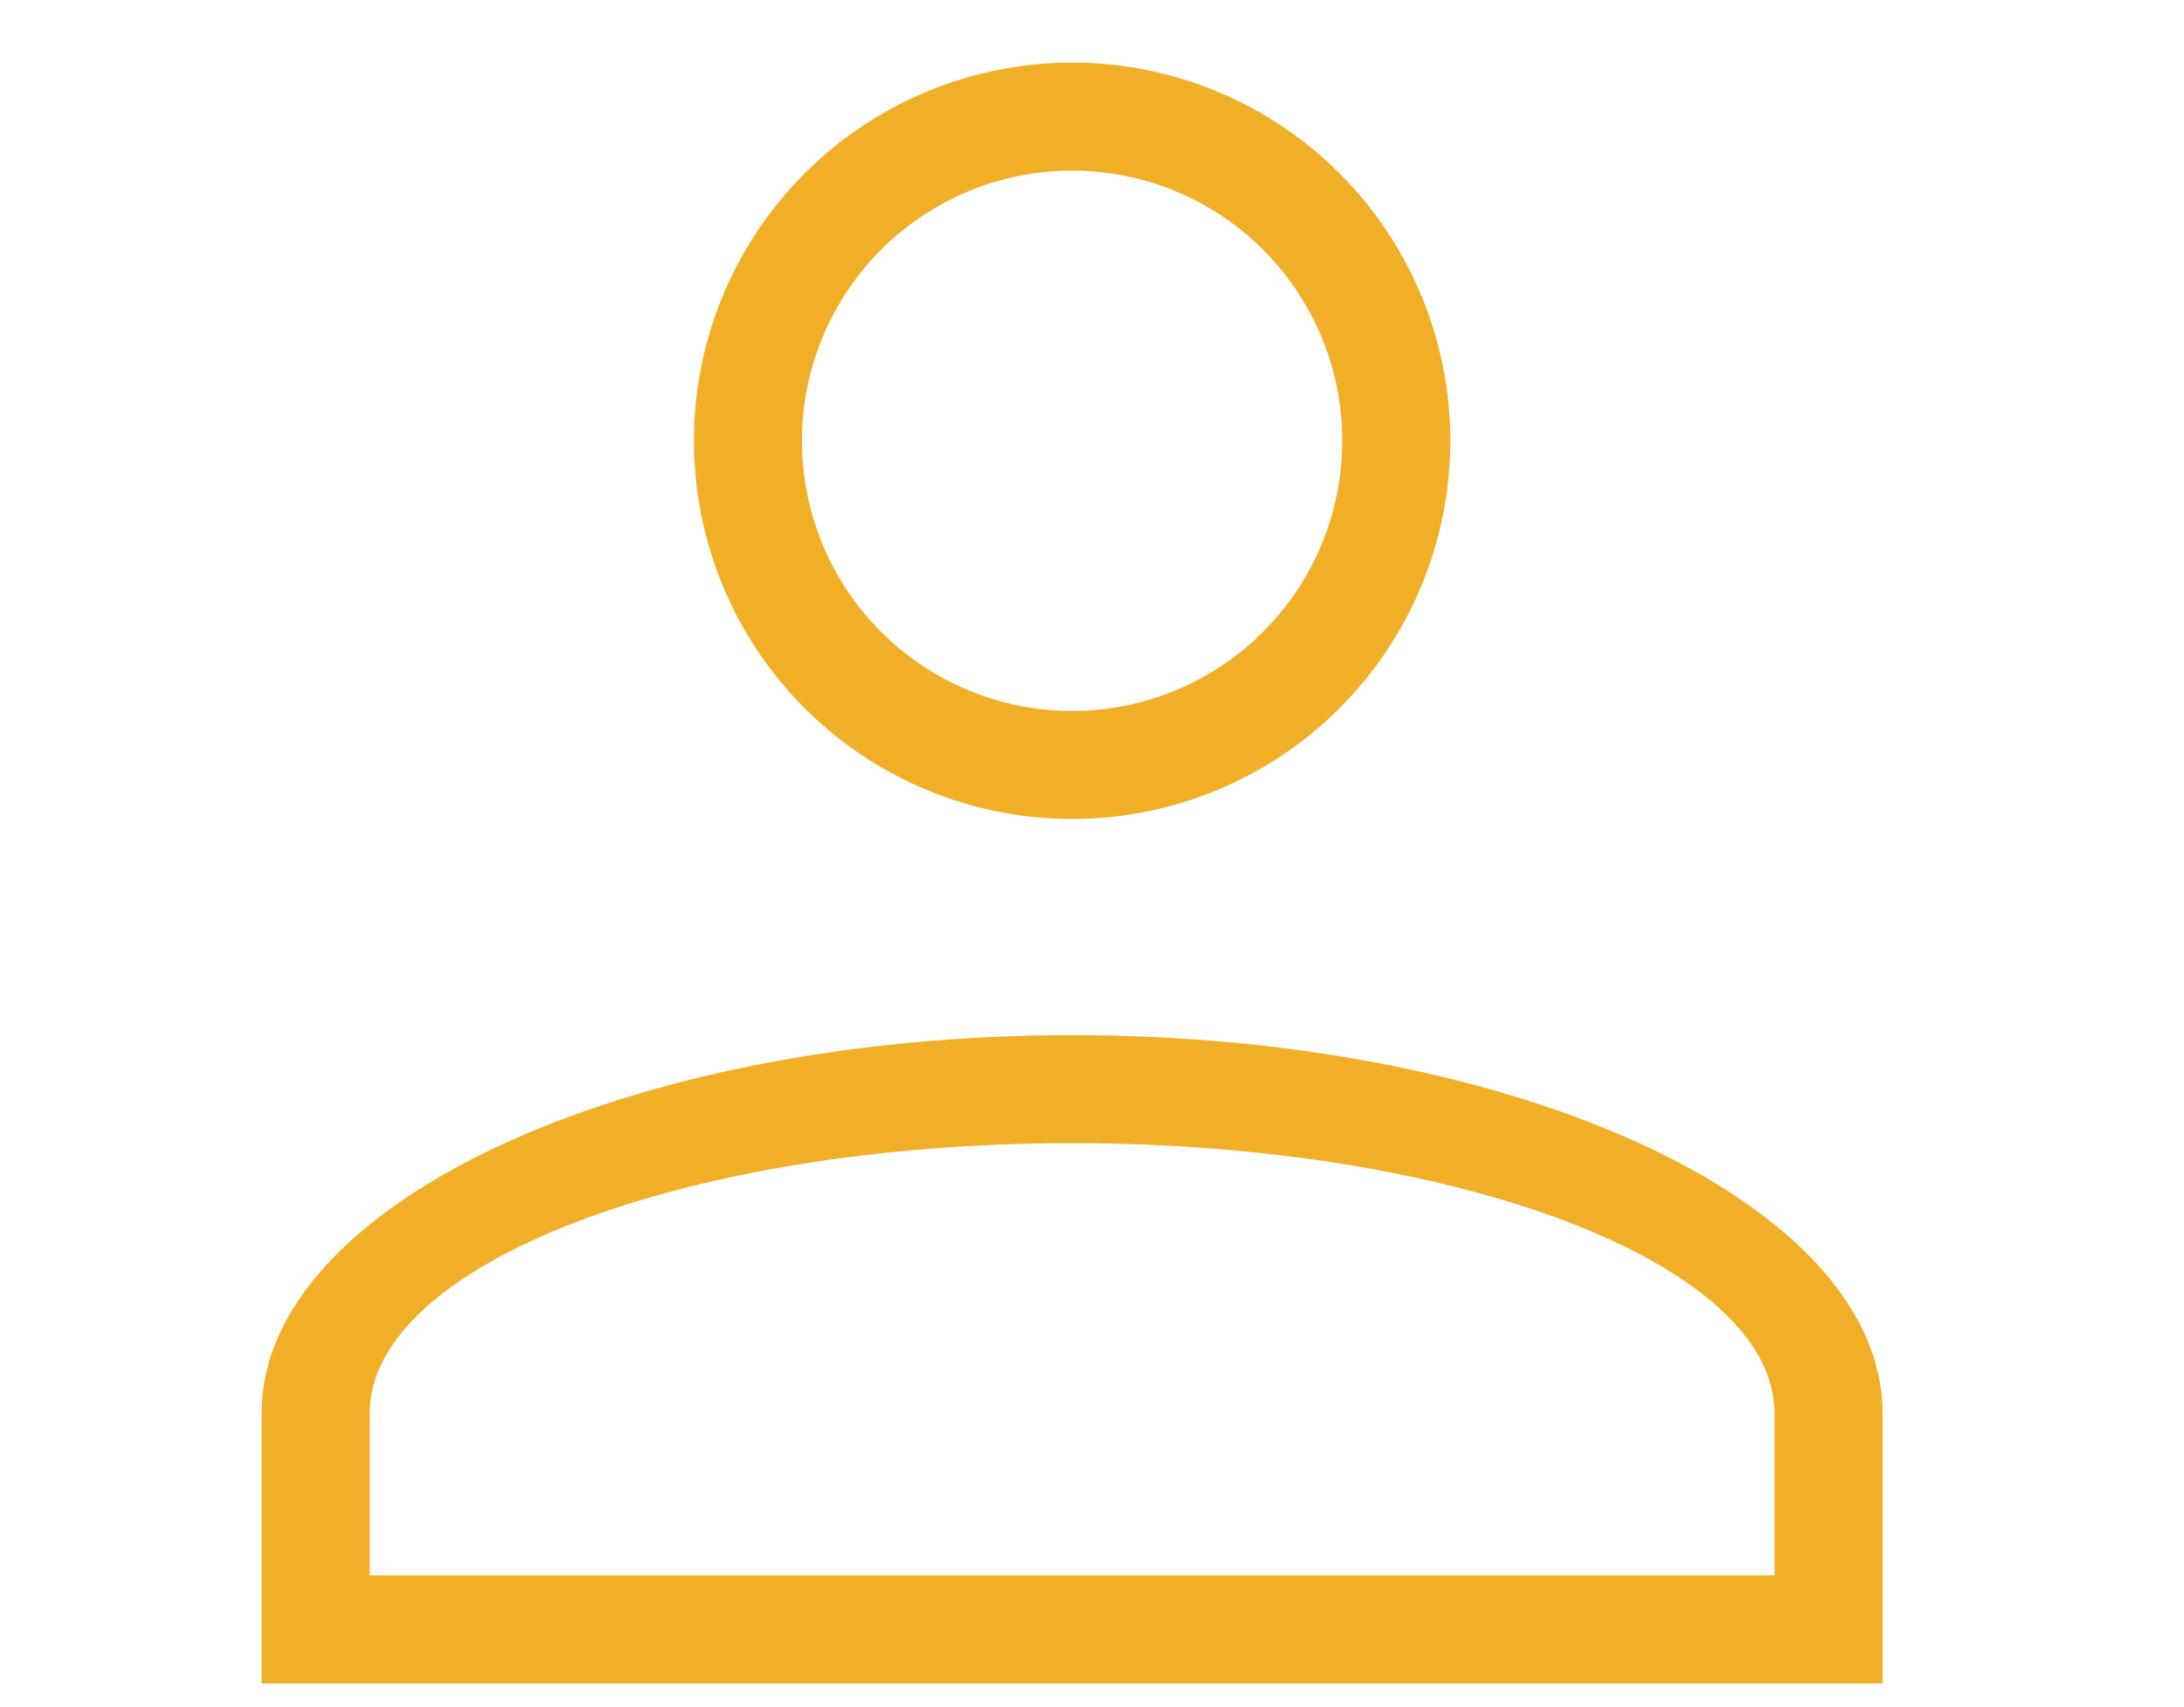
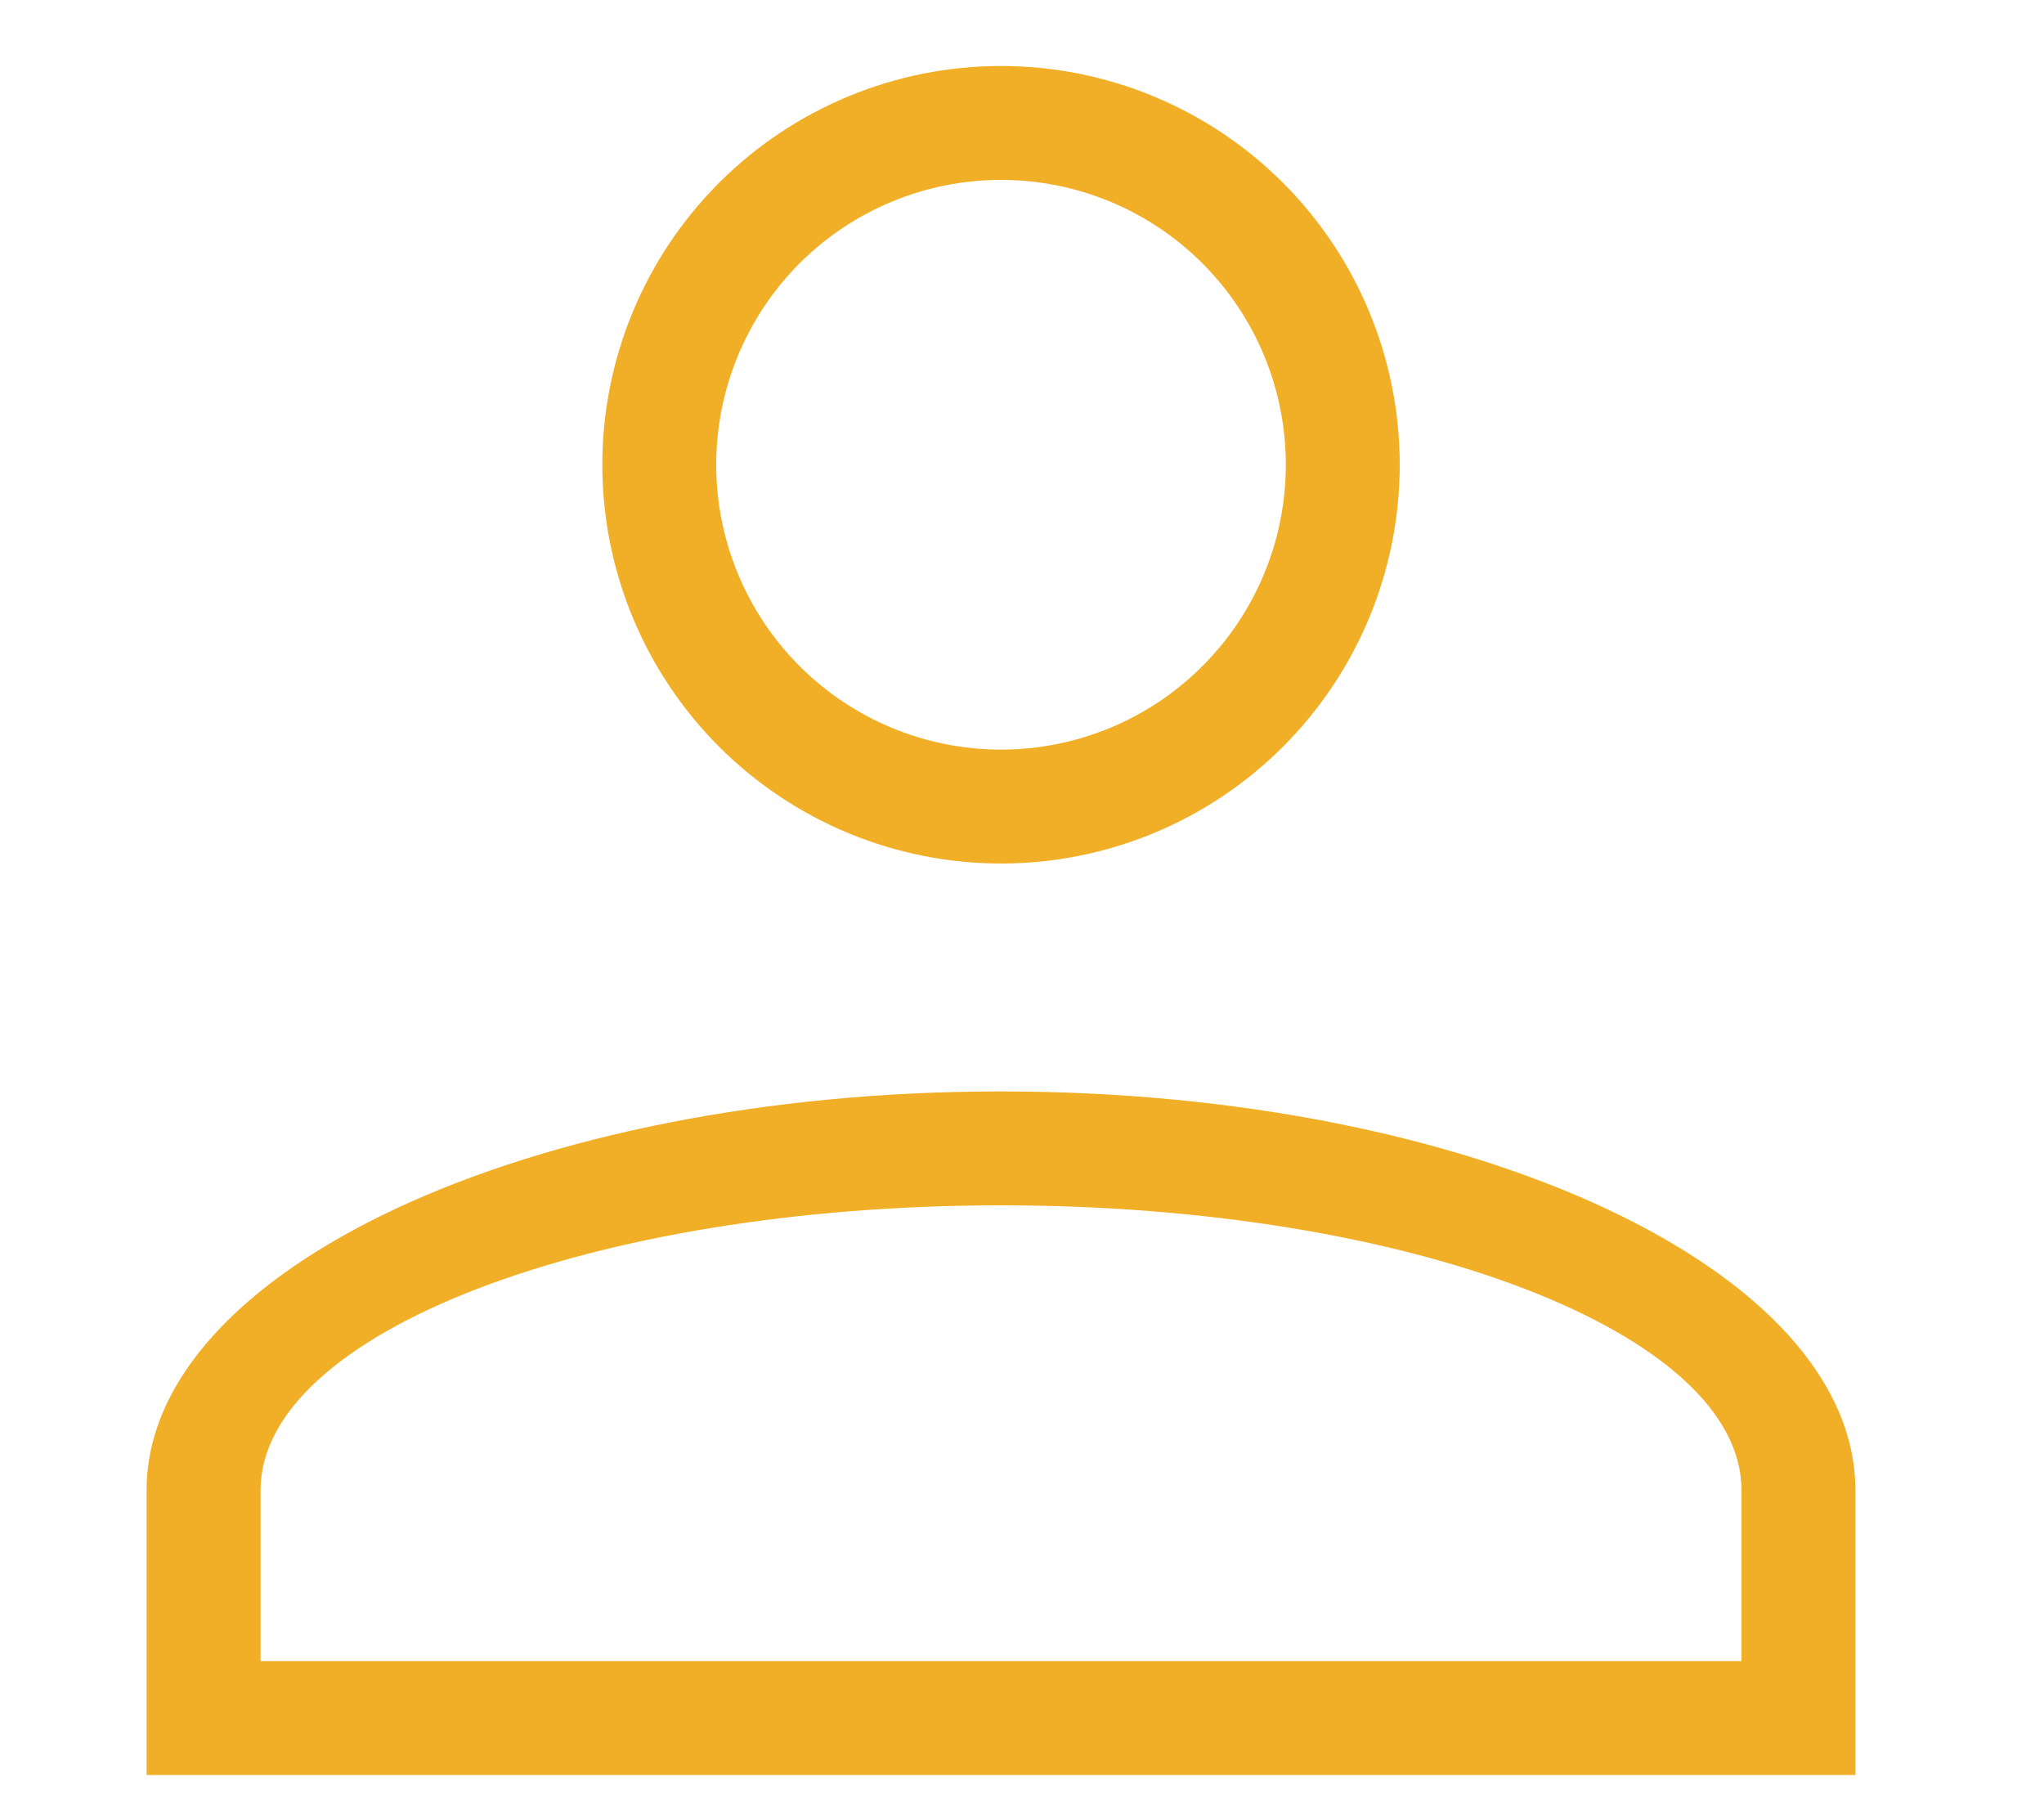
- <svg xmlns="http://www.w3.org/2000/svg" width="32" height="25" viewBox="0 0 25 25" fill="none">
+ <svg xmlns="http://www.w3.org/2000/svg" width="25" height="22" viewBox="0 0 25 25" fill="none">
  <path d="M12.208 15.167C18.767 15.167 24.083 17.648 24.083 20.708V24.667H0.333V20.708C0.333 17.648 5.65 15.167 12.208 15.167ZM22.5 20.708C22.5 18.523 17.892 16.75 12.208 16.75C6.524 16.75 1.917 18.523 1.917 20.708V23.083H22.5V20.708ZM12.208 0.917C13.678 0.917 15.088 1.501 16.127 2.54C17.166 3.579 17.75 4.989 17.75 6.458C17.75 7.928 17.166 9.338 16.127 10.377C15.088 11.416 13.678 12 12.208 12C10.739 12 9.329 11.416 8.29 10.377C7.251 9.338 6.667 7.928 6.667 6.458C6.667 4.989 7.251 3.579 8.29 2.54C9.329 1.501 10.739 0.917 12.208 0.917ZM12.208 2.5C11.159 2.5 10.152 2.917 9.409 3.659C8.667 4.402 8.25 5.409 8.25 6.458C8.25 7.508 8.667 8.515 9.409 9.257C10.152 10 11.159 10.417 12.208 10.417C13.258 10.417 14.265 10 15.007 9.257C15.75 8.515 16.167 7.508 16.167 6.458C16.167 5.409 15.75 4.402 15.007 3.659C14.265 2.917 13.258 2.5 12.208 2.5Z" fill="#F1AF27" />
</svg>
